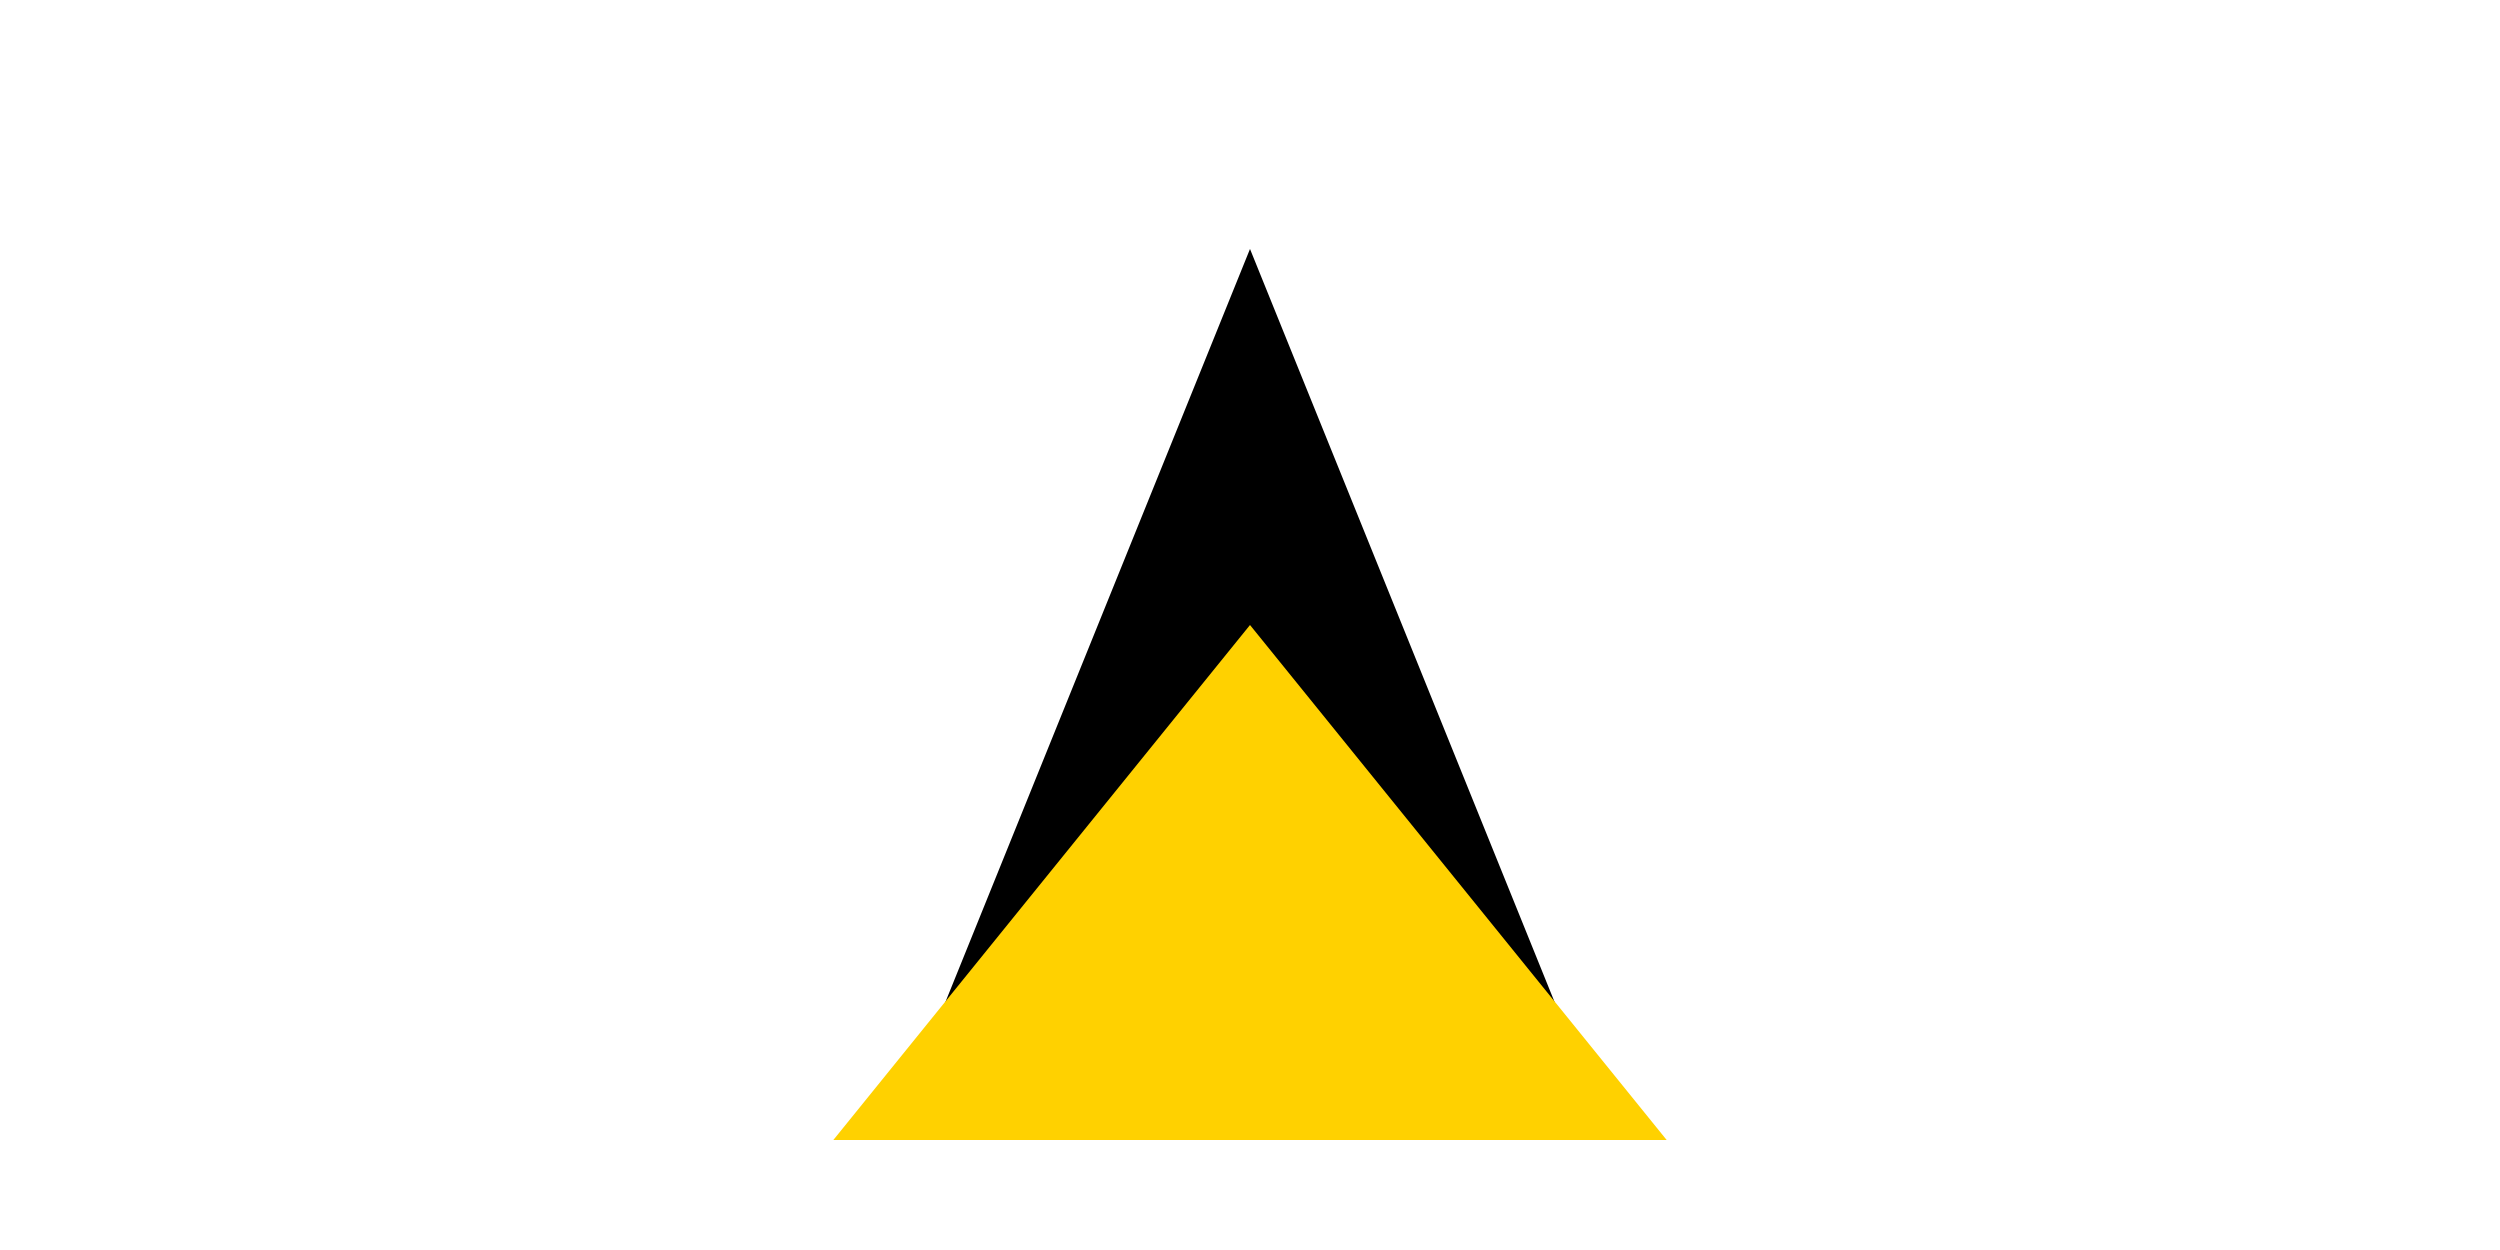
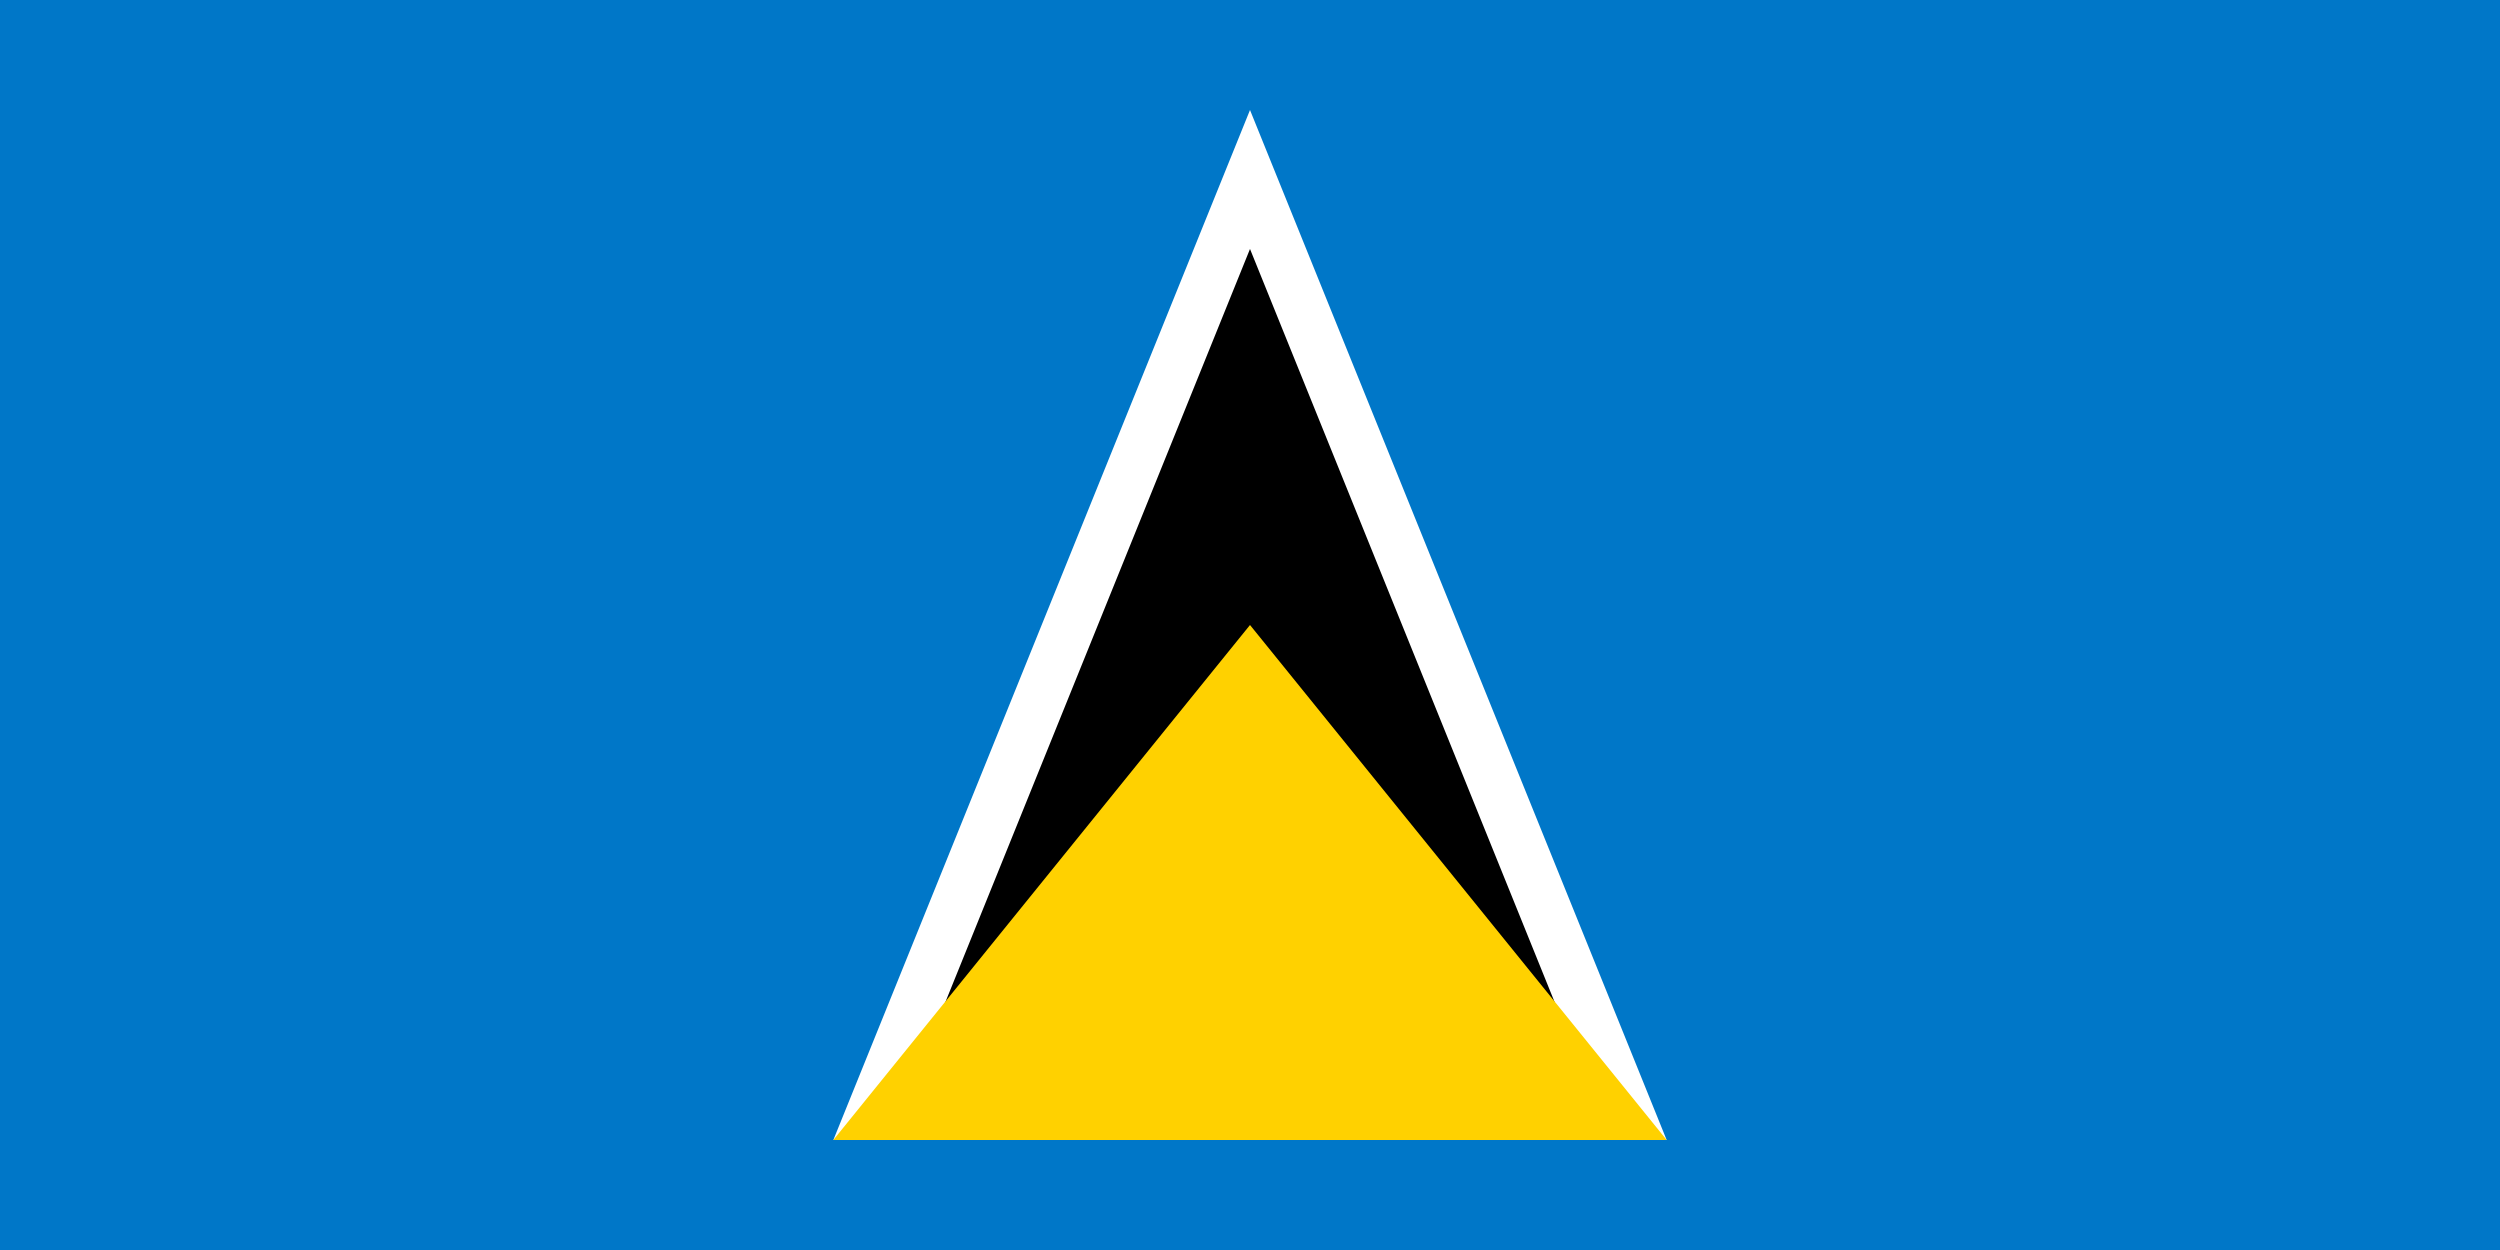
<svg xmlns="http://www.w3.org/2000/svg" viewBox="0 0 12 6" width="900" height="450">
-   <path fill="#FFFFFF" d="m0 0h12v6H0z" />
+   <path fill="#0077C8" d="m0 0h12v6H0z" />
  <path fill="#fff" d="m6 .528 2 4.944L6 5l-2 .472z" />
  <path d="m6 1.195L7.539 5H4.461z" />
  <path fill="#FFD100" d="m6 3 2 2.472H4z" />
</svg>
